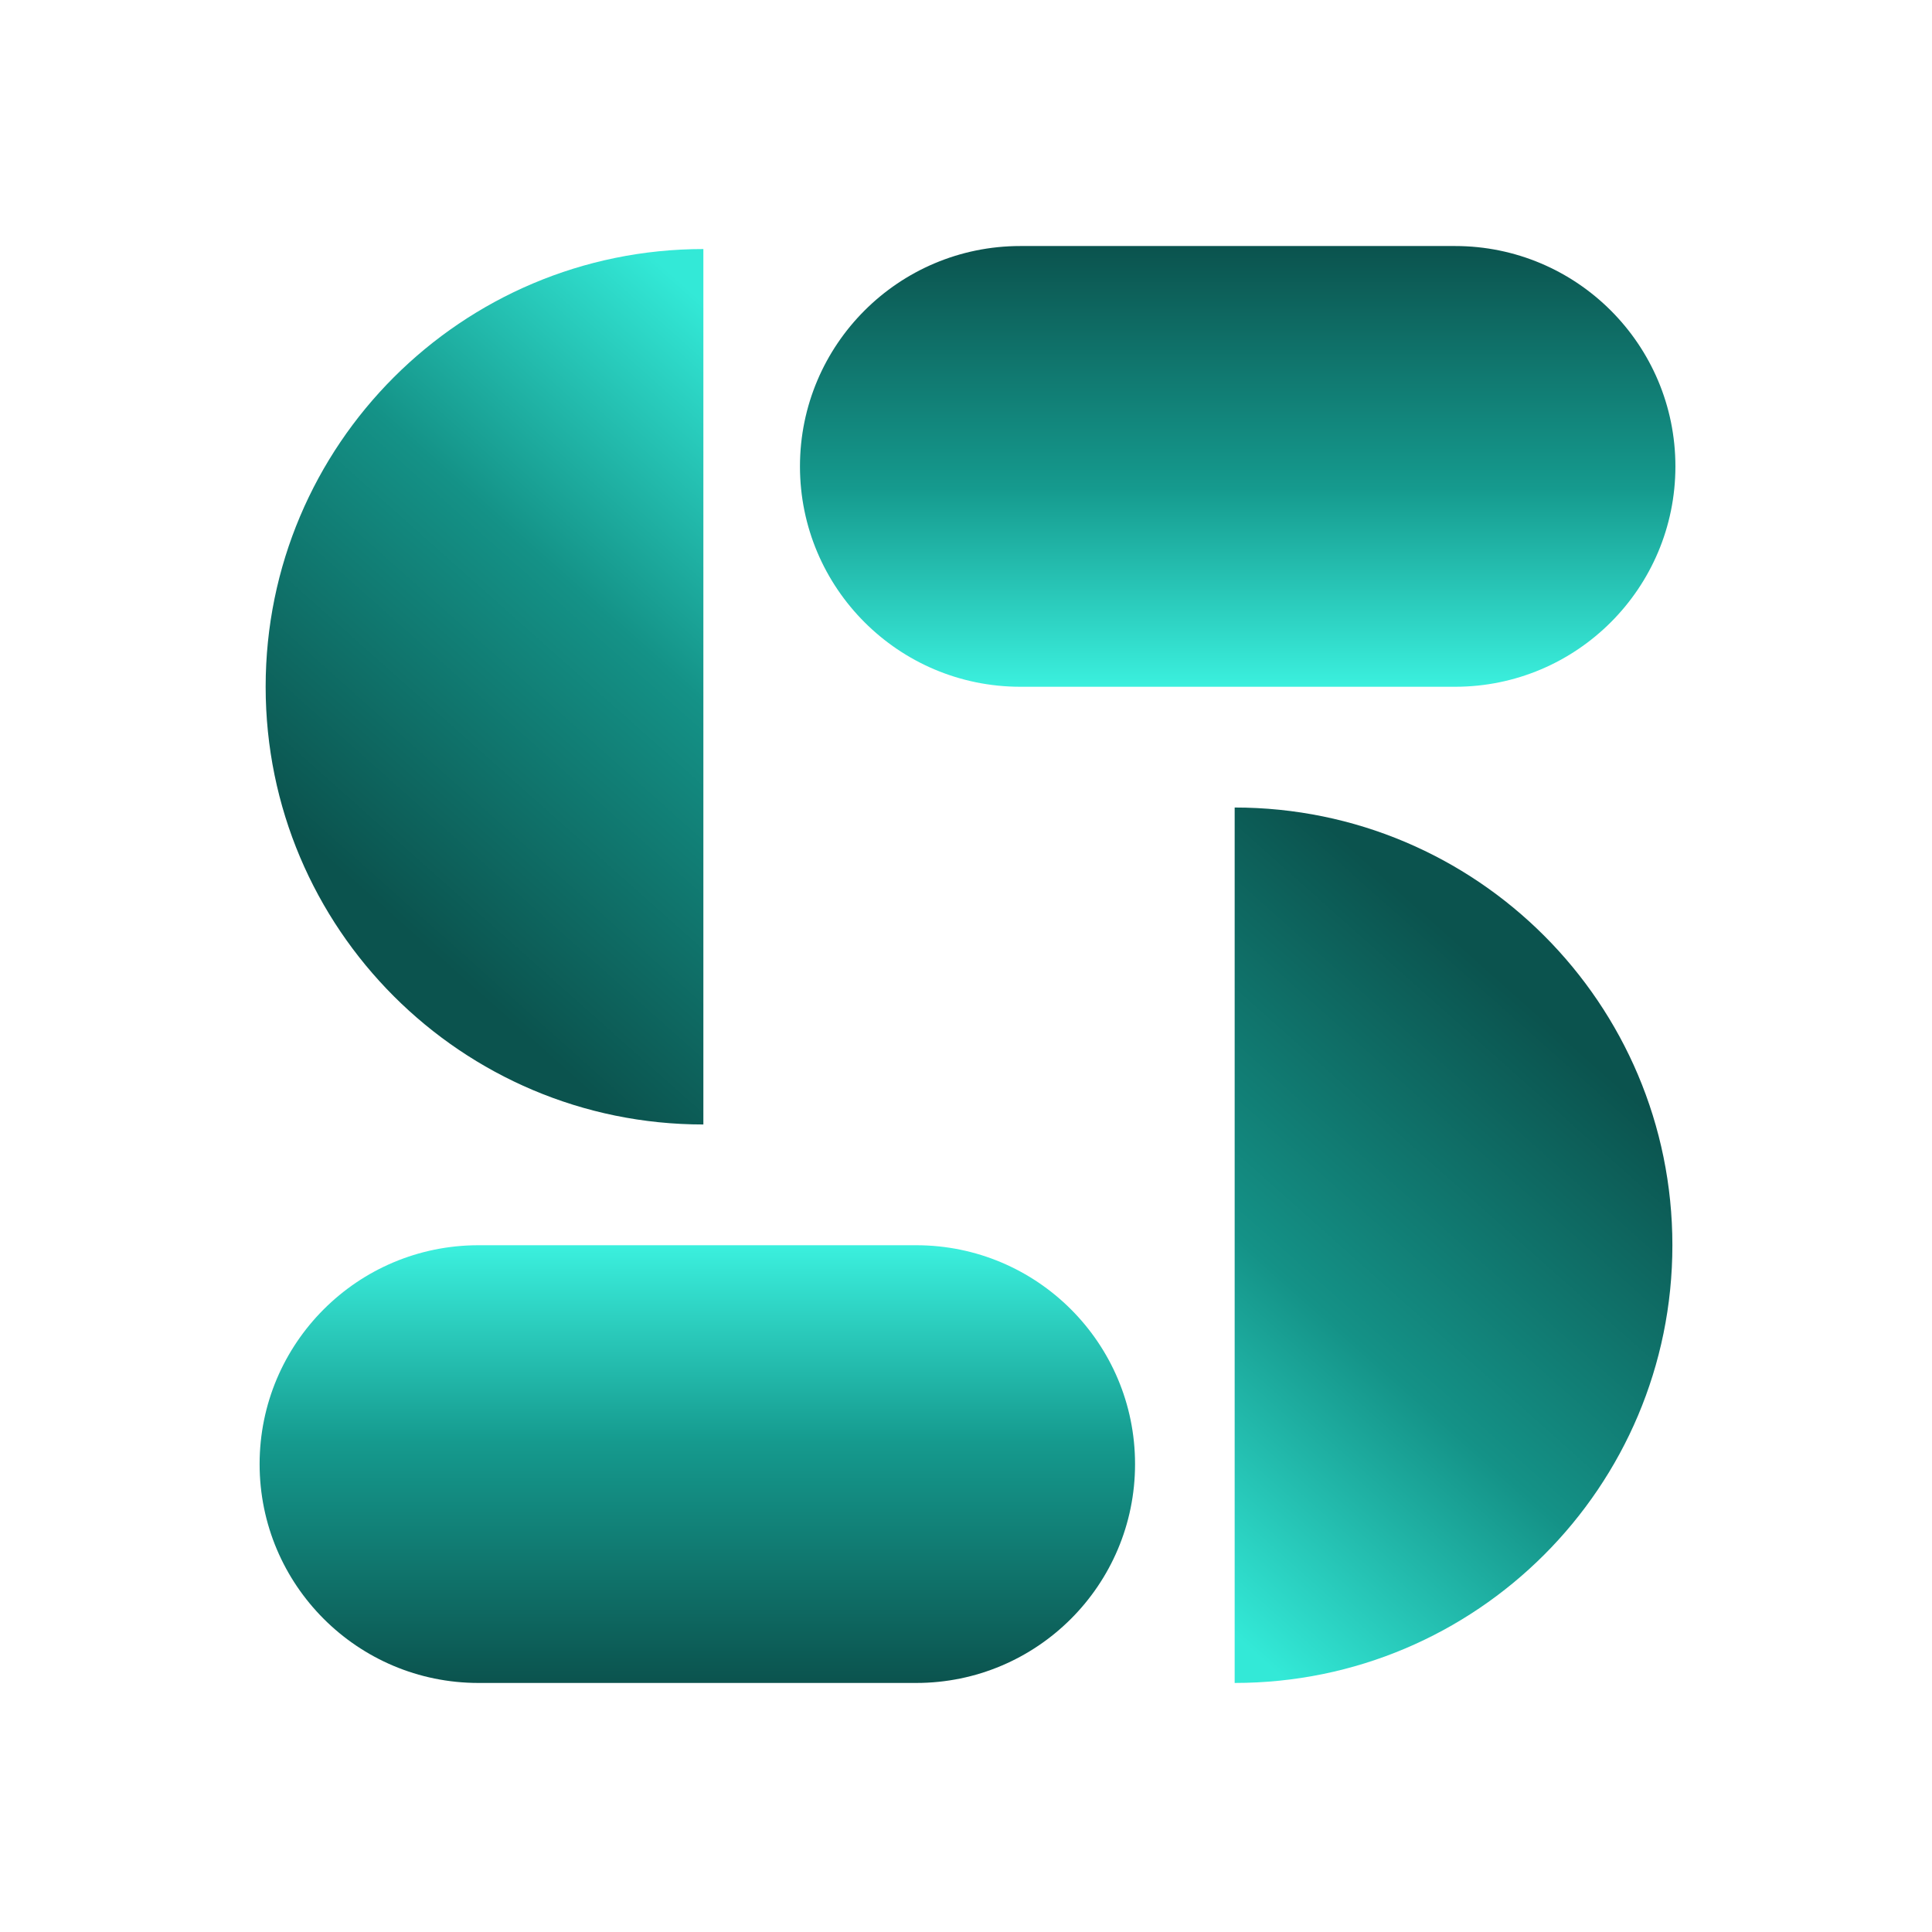
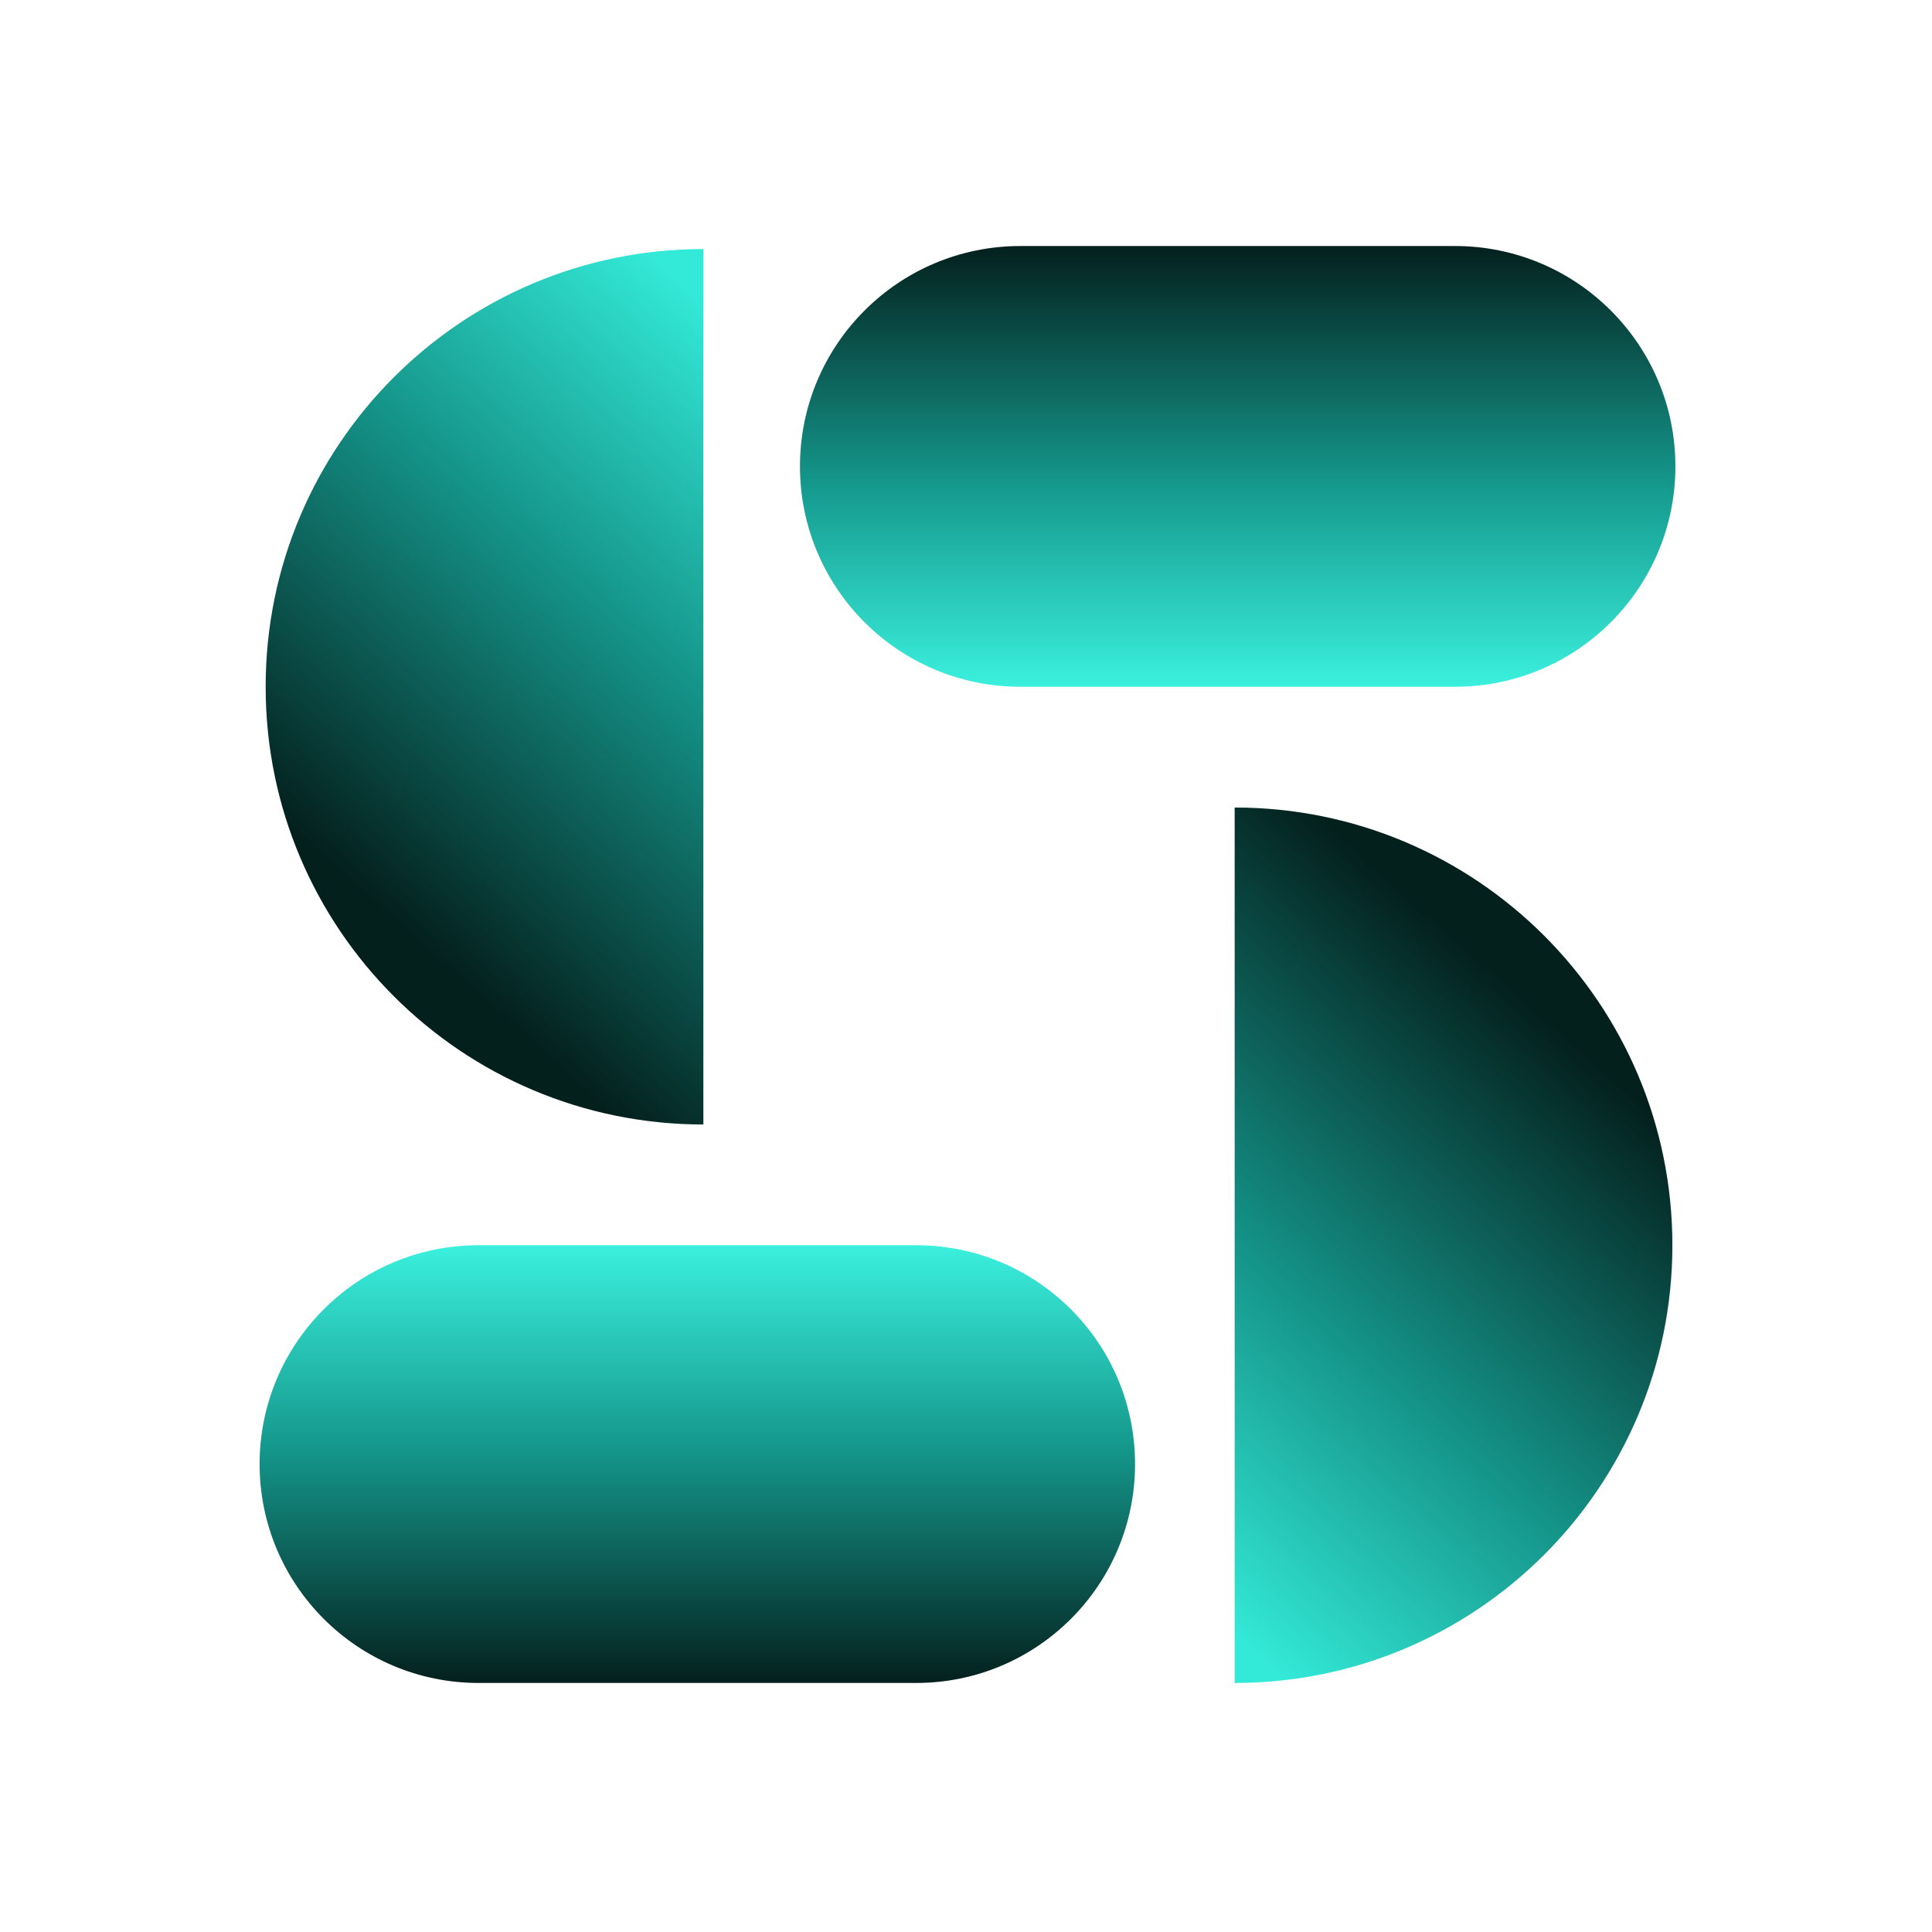
<svg xmlns="http://www.w3.org/2000/svg" viewBox="0 0 1280 1280" width="1280" height="1280" role="img" aria-label="SIIMOB">
  <defs>
    <linearGradient id="sii-a" x1="172" y1="530" x2="466" y2="200" gradientUnits="userSpaceOnUse">
-       <stop offset="0%" stop-color="#0B534E" />
+       <stop offset="0%" stop-color="#04201D" />
      <stop offset="55%" stop-color="#149287" />
      <stop offset="100%" stop-color="#33E9D7" />
    </linearGradient>
    <linearGradient id="sii-b" x1="820" y1="163" x2="820" y2="455" gradientUnits="userSpaceOnUse">
-       <stop offset="0%" stop-color="#0B534E" />
+       <stop offset="0%" stop-color="#04201D" />
      <stop offset="55%" stop-color="#159A8E" />
      <stop offset="100%" stop-color="#3BF0DE" />
    </linearGradient>
    <linearGradient id="sii-c" x1="462" y1="825" x2="462" y2="1115" gradientUnits="userSpaceOnUse">
      <stop offset="0%" stop-color="#3BF0DE" />
      <stop offset="45%" stop-color="#159A8E" />
-       <stop offset="100%" stop-color="#0B534E" />
+       <stop offset="100%" stop-color="#04201D" />
    </linearGradient>
    <linearGradient id="sii-d" x1="1108" y1="750" x2="814" y2="1080" gradientUnits="userSpaceOnUse">
-       <stop offset="0%" stop-color="#0B534E" />
+       <stop offset="0%" stop-color="#04201D" />
      <stop offset="55%" stop-color="#149287" />
      <stop offset="100%" stop-color="#33E9D7" />
    </linearGradient>
  </defs>
  <path d="M466 165 A290 290 0 0 0 466 745 Z" fill="url(#sii-a)" />
  <rect x="530" y="163" width="580" height="292" rx="146" fill="url(#sii-b)" />
  <rect x="172" y="825" width="580" height="290" rx="145" fill="url(#sii-c)" />
  <path d="M818 535 A290 290 0 0 1 818 1115 Z" fill="url(#sii-d)" />
</svg>
